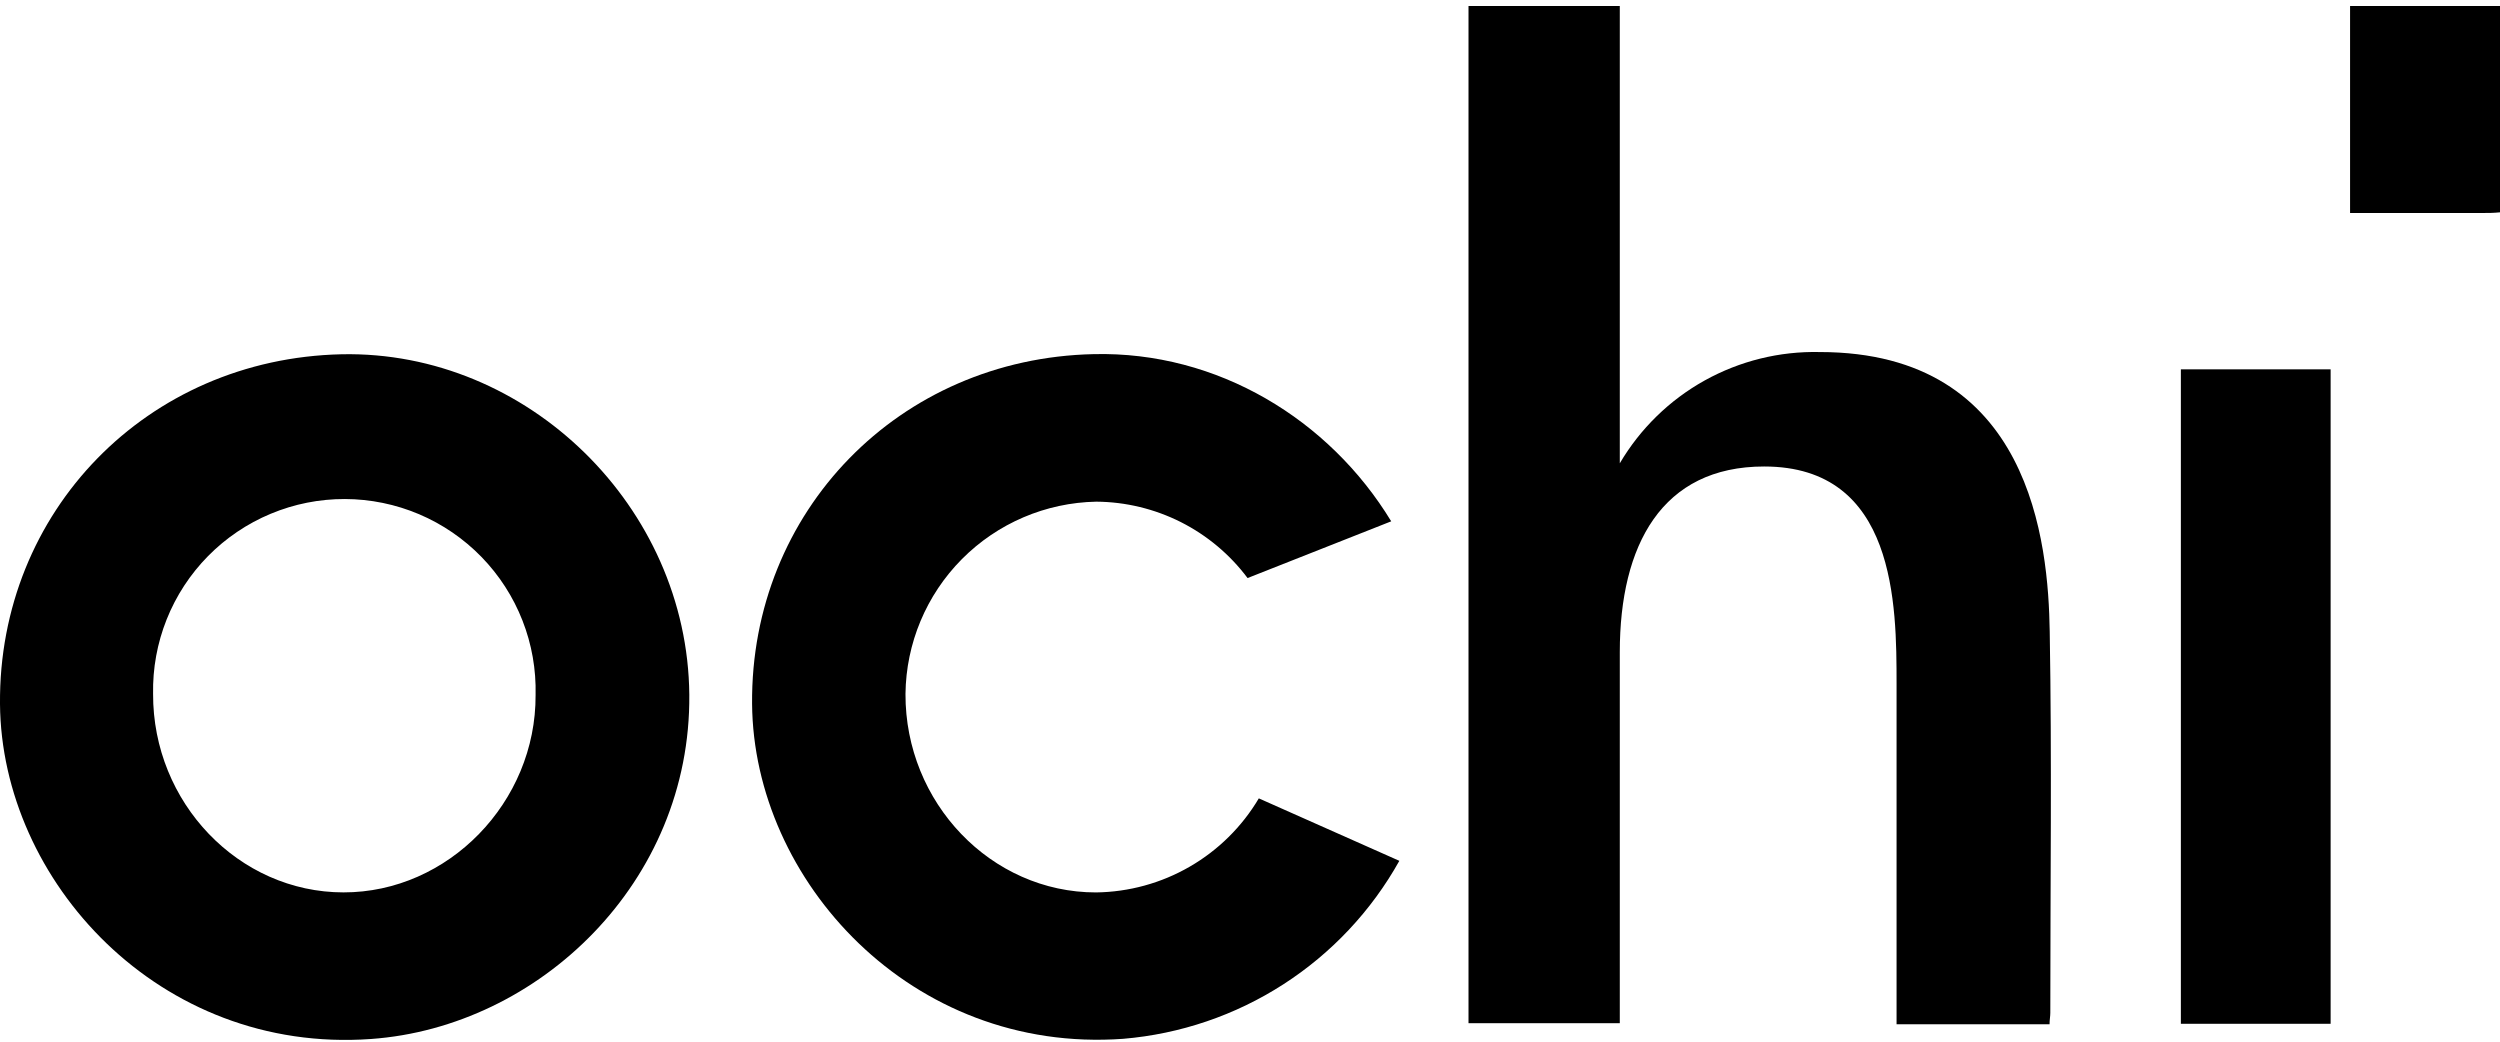
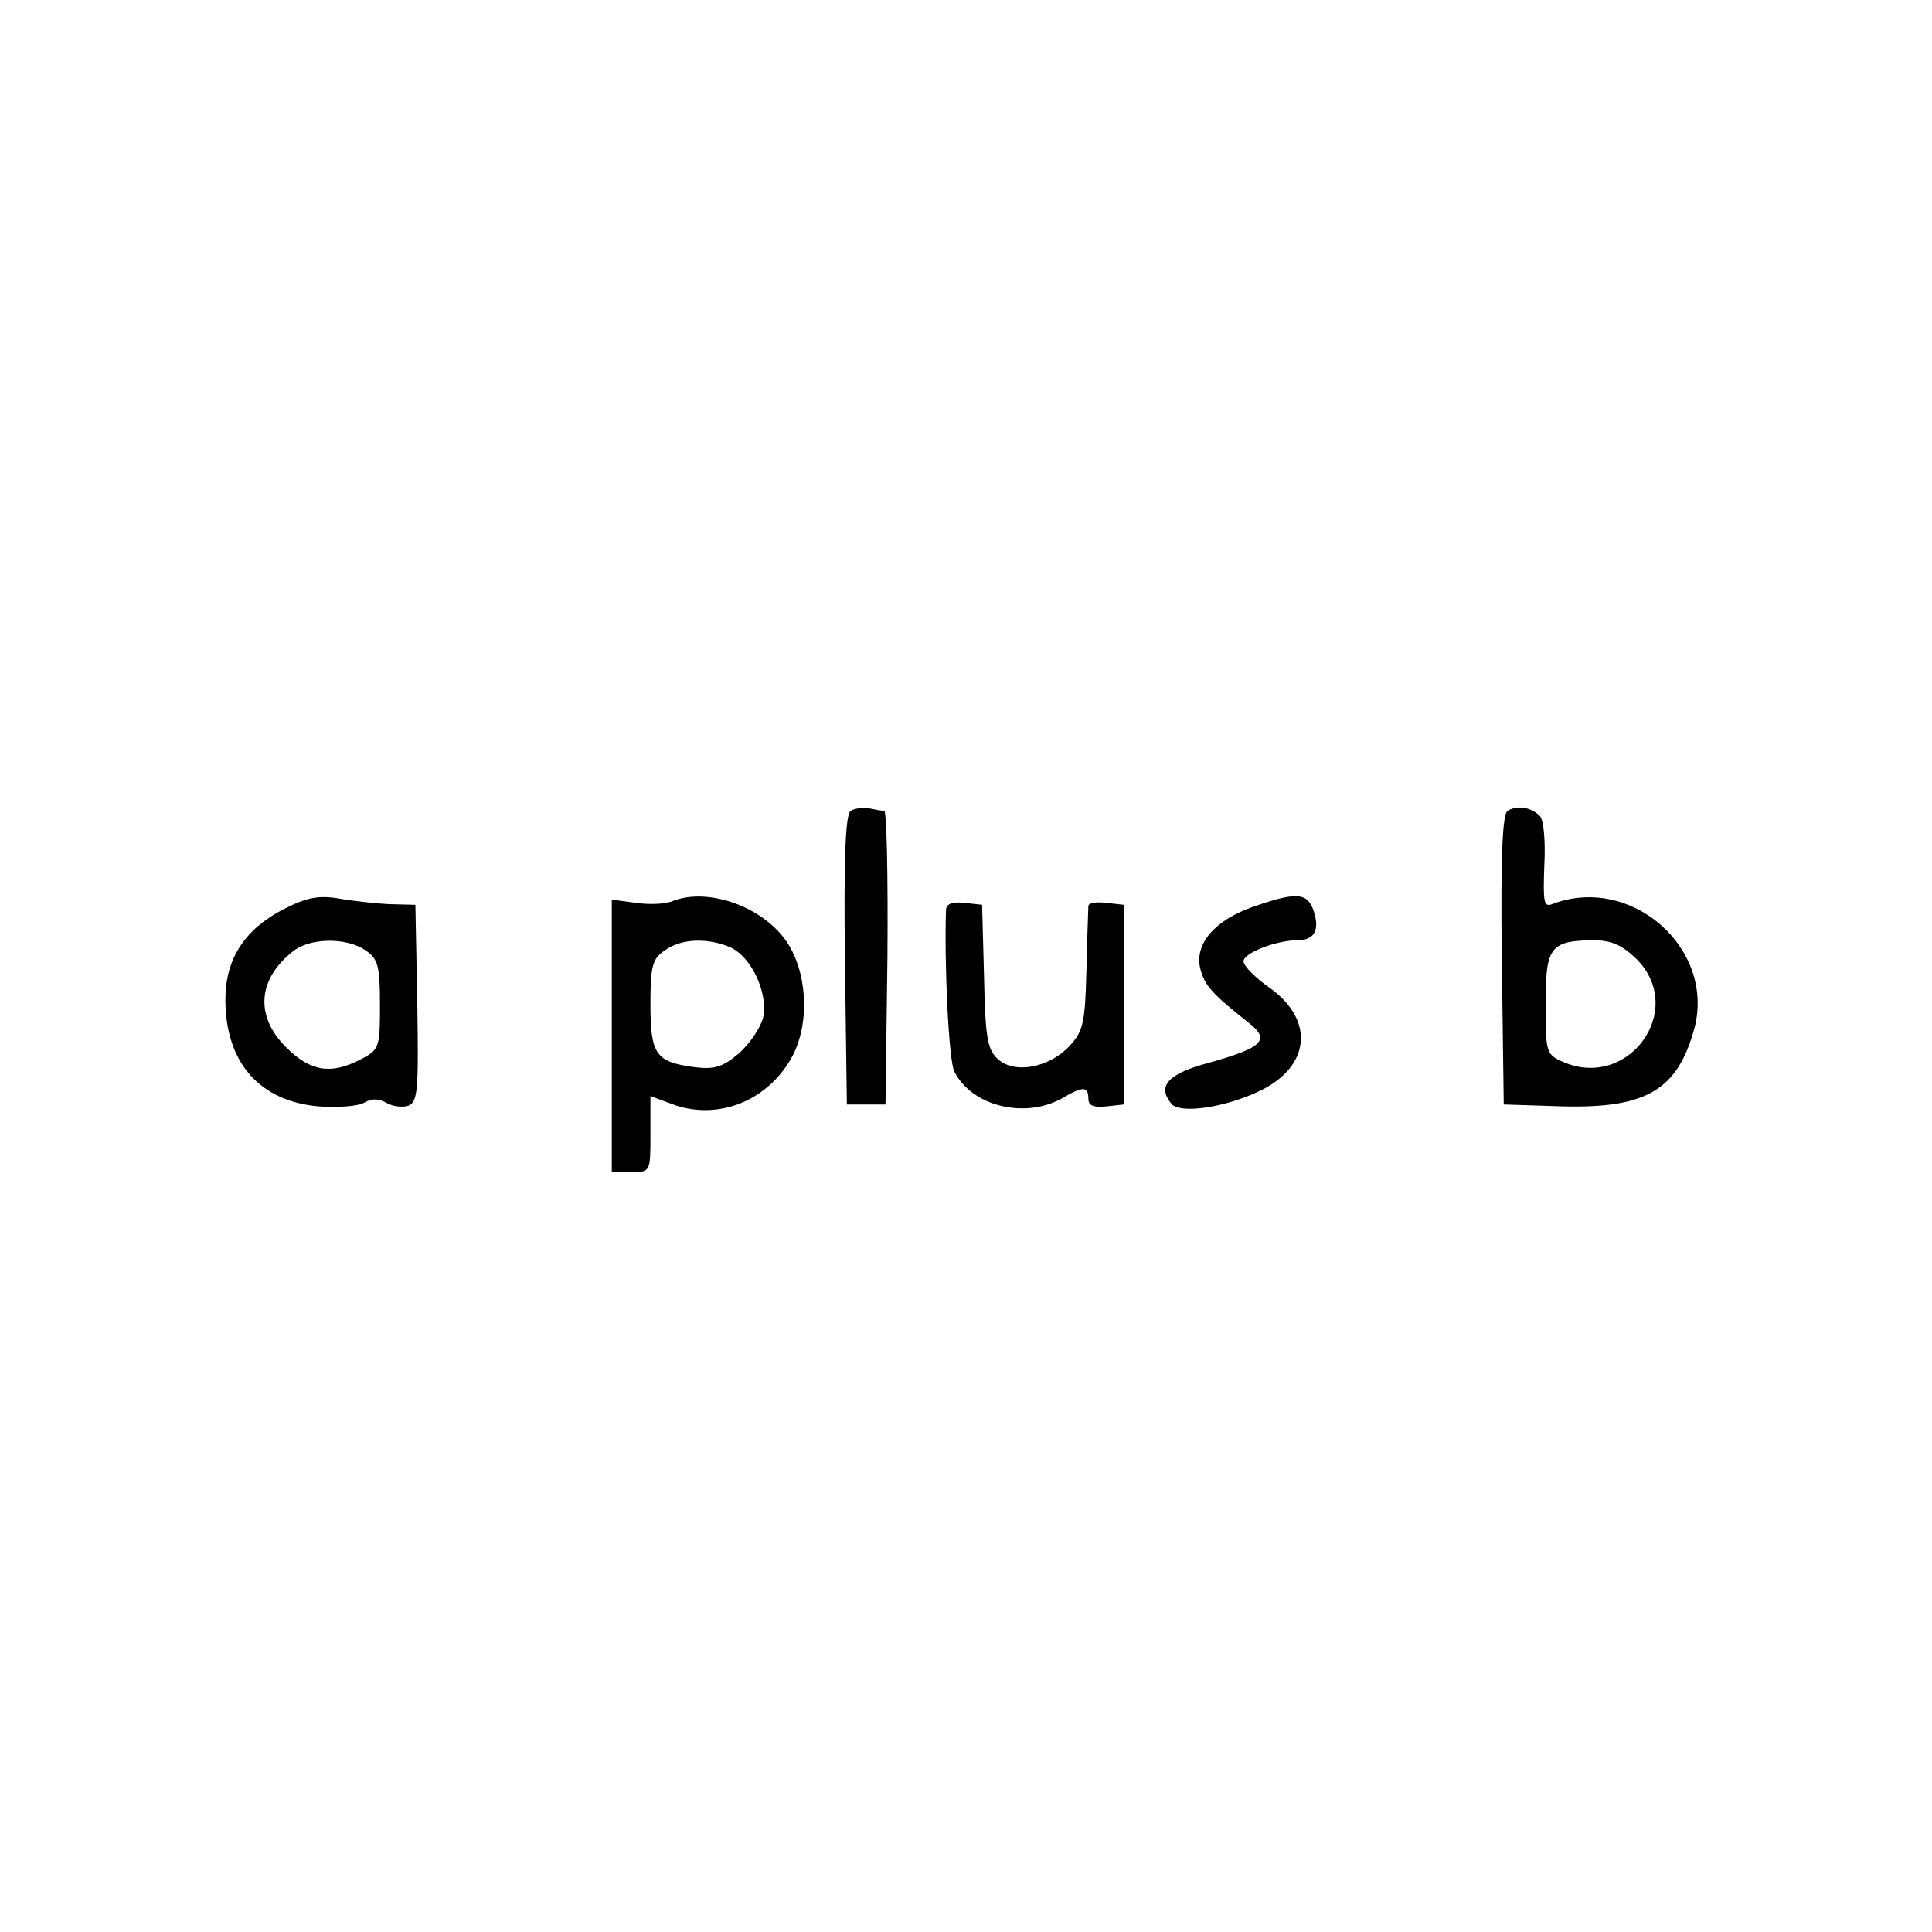
- <svg xmlns="http://www.w3.org/2000/svg" width="72" height="30" viewBox="0 0 72 30" fill="none">
-   <path d="M9.839 10.203C4.23 10.326 -0.046 14.736 0 20.275C0.041 25.355 4.578 30.361 10.686 29.923C15.514 29.577 19.901 25.412 19.852 20.006C19.803 14.6 15.19 10.092 9.839 10.203ZM9.896 25.701C6.871 25.701 4.398 23.114 4.409 19.984C4.395 19.251 4.528 18.522 4.799 17.841C5.071 17.159 5.476 16.539 5.991 16.016C6.505 15.494 7.119 15.079 7.796 14.797C8.473 14.514 9.2 14.37 9.934 14.372C10.667 14.374 11.393 14.523 12.069 14.809C12.744 15.096 13.355 15.514 13.867 16.04C14.378 16.566 14.78 17.188 15.047 17.871C15.315 18.554 15.443 19.283 15.425 20.017C15.441 23.101 12.911 25.706 9.888 25.701H9.896Z" fill="currentColor" />
-   <path d="M62.809 29.485H67.122V10.637H62.809V29.485Z" fill="currentColor" />
-   <path d="M67.682 0.173V6.134H71.532C71.674 6.134 71.805 6.134 72.001 6.115V0.173H67.682Z" fill="currentColor" />
-   <path d="M31.565 25.702C28.539 25.702 26.067 23.116 26.078 19.985C26.094 18.529 26.676 17.137 27.702 16.103C28.728 15.069 30.117 14.476 31.573 14.448C32.42 14.454 33.254 14.656 34.01 15.037C34.765 15.419 35.423 15.97 35.93 16.648L40.067 15.014C38.288 12.085 35.067 10.114 31.5 10.199C25.89 10.321 21.614 14.731 21.66 20.271C21.701 25.351 26.238 30.357 32.346 29.918C33.991 29.78 35.576 29.241 36.963 28.347C38.35 27.453 39.496 26.233 40.301 24.792L36.254 22.993C35.77 23.809 35.085 24.486 34.264 24.96C33.443 25.435 32.513 25.69 31.565 25.702Z" fill="currentColor" />
-   <path d="M52.41 10.139C51.251 10.112 50.107 10.395 49.094 10.958C48.082 11.521 47.238 12.345 46.65 13.343V0.173H42.293V29.469H46.65C46.65 29.172 46.65 18.782 46.65 18.782C46.65 15.695 47.862 13.435 50.808 13.435C54.605 13.435 54.621 17.418 54.621 19.696C54.621 22.916 54.621 25.519 54.621 28.739V29.499H59.027C59.027 29.371 59.049 29.273 59.049 29.172C59.049 25.511 59.095 21.852 59.032 18.191C58.992 15.654 58.502 10.139 52.41 10.139Z" fill="currentColor" />
+ <svg xmlns="http://www.w3.org/2000/svg" version="1.0" width="300pt" height="300pt" viewBox="0 0 300 300" preserveAspectRatio="xMidYMid meet">
+   <g transform="translate(0,300) scale(0.1,-0.1)" fill="#000000" stroke="none">
+     <path d="M1321 1741 c-8 -5 -11 -70 -9 -232 l3 -224 30 0 30 0 3 228 c1 125 -1 227 -5 228 -5 0 -15 2 -24 4 -9 1 -22 0 -28 -4z" />
+     <path d="M2341 1741 c-8 -5 -11 -70 -9 -232 l3 -224 93 -3 c129 -3 177 26 203 121 33 125 -99 240 -221 193 -13 -5 -14 4 -12 60 2 39 -1 71 -7 77 -14 14 -35 17 -50 8z m200 -230 c79 -79 -13 -206 -116 -159 -24 11 -25 15 -25 89 0 88 7 98 73 99 29 0 45 -7 68 -29z" />
+     <path d="M440 1588 c-60 -31 -90 -77 -90 -140 0 -98 53 -158 145 -166 29 -2 61 0 71 6 12 7 23 6 35 -1 9 -5 24 -7 33 -4 15 6 16 25 14 159 l-3 153 -40 1 c-22 1 -58 5 -80 9 -31 5 -50 1 -85 -17z m128 -64 c19 -13 22 -24 22 -84 0 -67 -1 -70 -30 -85 -46 -24 -78 -19 -116 19 -48 48 -44 105 10 148 26 22 84 23 114 2z" />
+     <path d="M1045 1601 c-11 -5 -37 -6 -57 -3 l-38 5 0 -212 0 -211 30 0 c30 0 30 0 30 59 l0 59 38 -14 c71 -24 148 9 184 79 26 53 21 130 -12 177 -38 53 -121 82 -175 61z m89 -72 c33 -15 59 -71 51 -109 -4 -16 -21 -41 -38 -56 -25 -21 -38 -25 -69 -21 -60 8 -68 20 -68 98 0 59 3 70 22 83 26 19 67 20 102 5z" />
+     <path d="M1946 1592 c-60 -21 -92 -58 -82 -97 7 -26 19 -39 76 -84 33 -26 20 -38 -62 -61 -64 -17 -82 -36 -59 -64 13 -16 83 -6 137 20 78 37 86 109 17 159 -23 16 -42 35 -42 42 -1 13 51 33 84 33 27 0 35 17 24 48 -10 26 -27 27 -93 4z" />
+     <path d="M1469 1588 c-3 -80 4 -236 13 -252 27 -54 110 -74 168 -41 32 19 40 18 40 -1 0 -11 8 -14 28 -12 l27 3 0 155 0 155 -27 3 c-16 2 -28 0 -28 -5 0 -4 -2 -49 -3 -100 -2 -81 -5 -94 -26 -117 -32 -34 -85 -44 -111 -21 -17 15 -20 34 -22 129 l-3 111 -27 3 c-18 2 -28 -1 -29 -10z" />
+   </g>
</svg>
